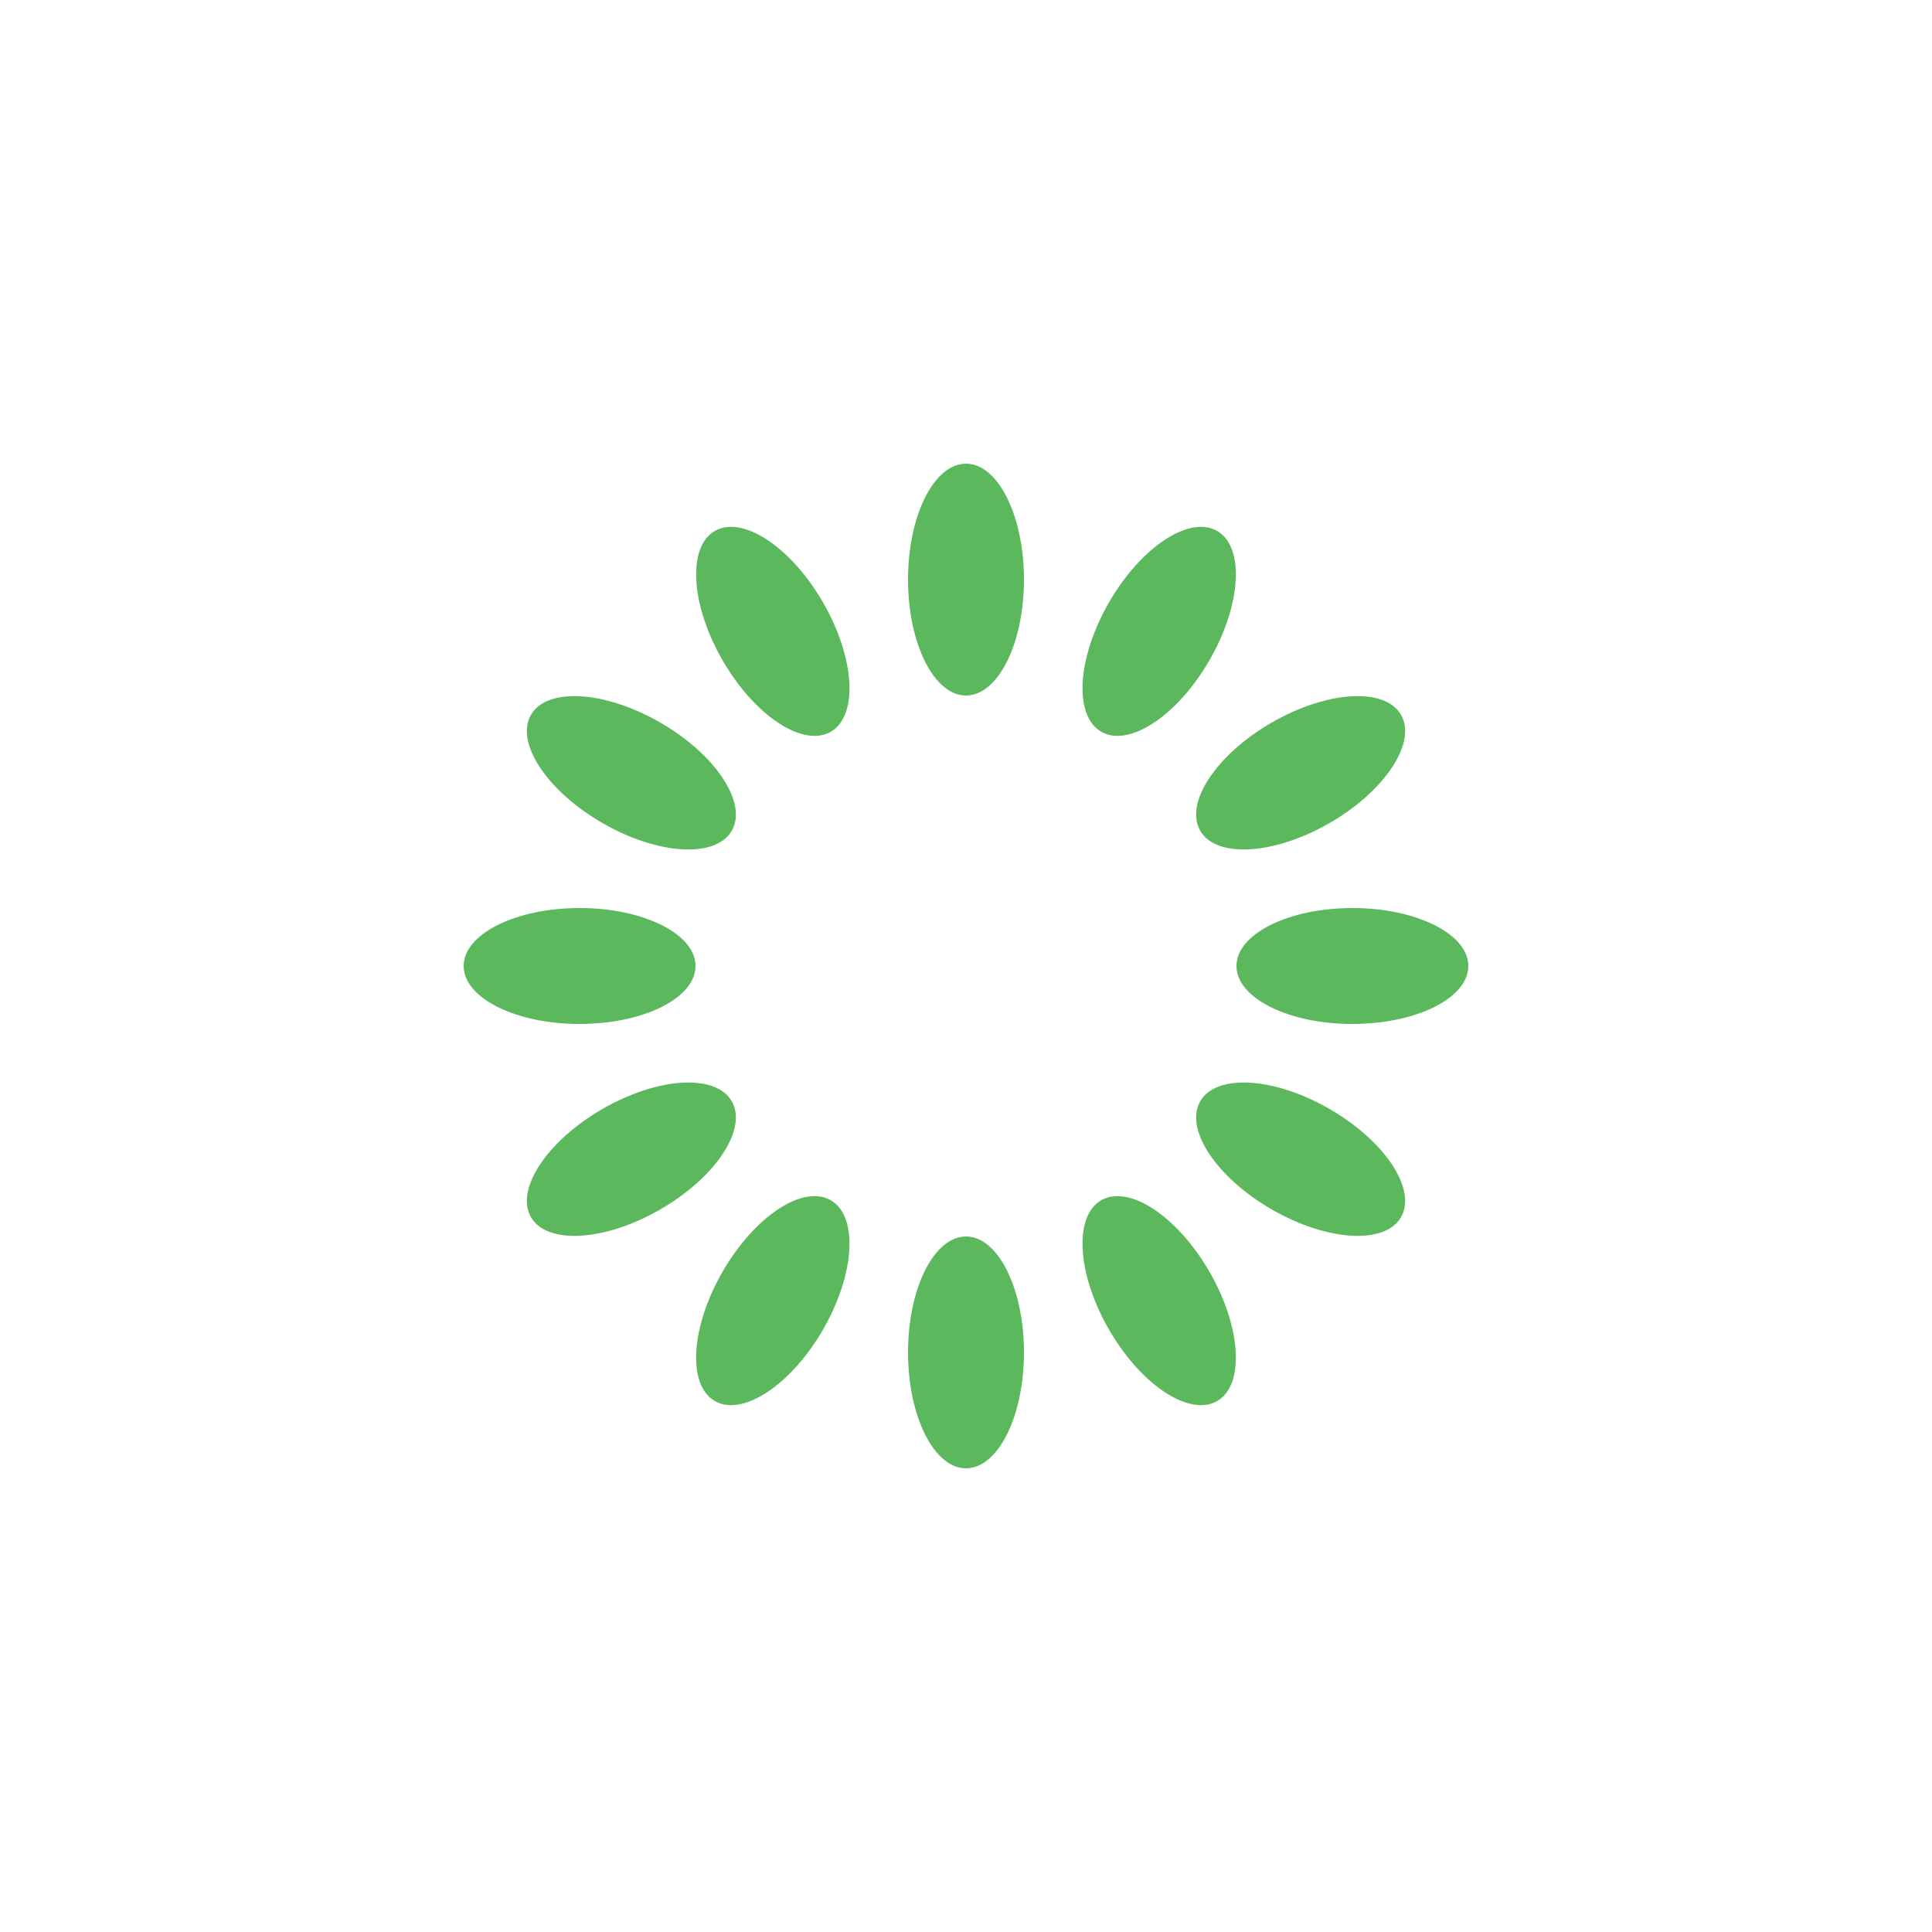
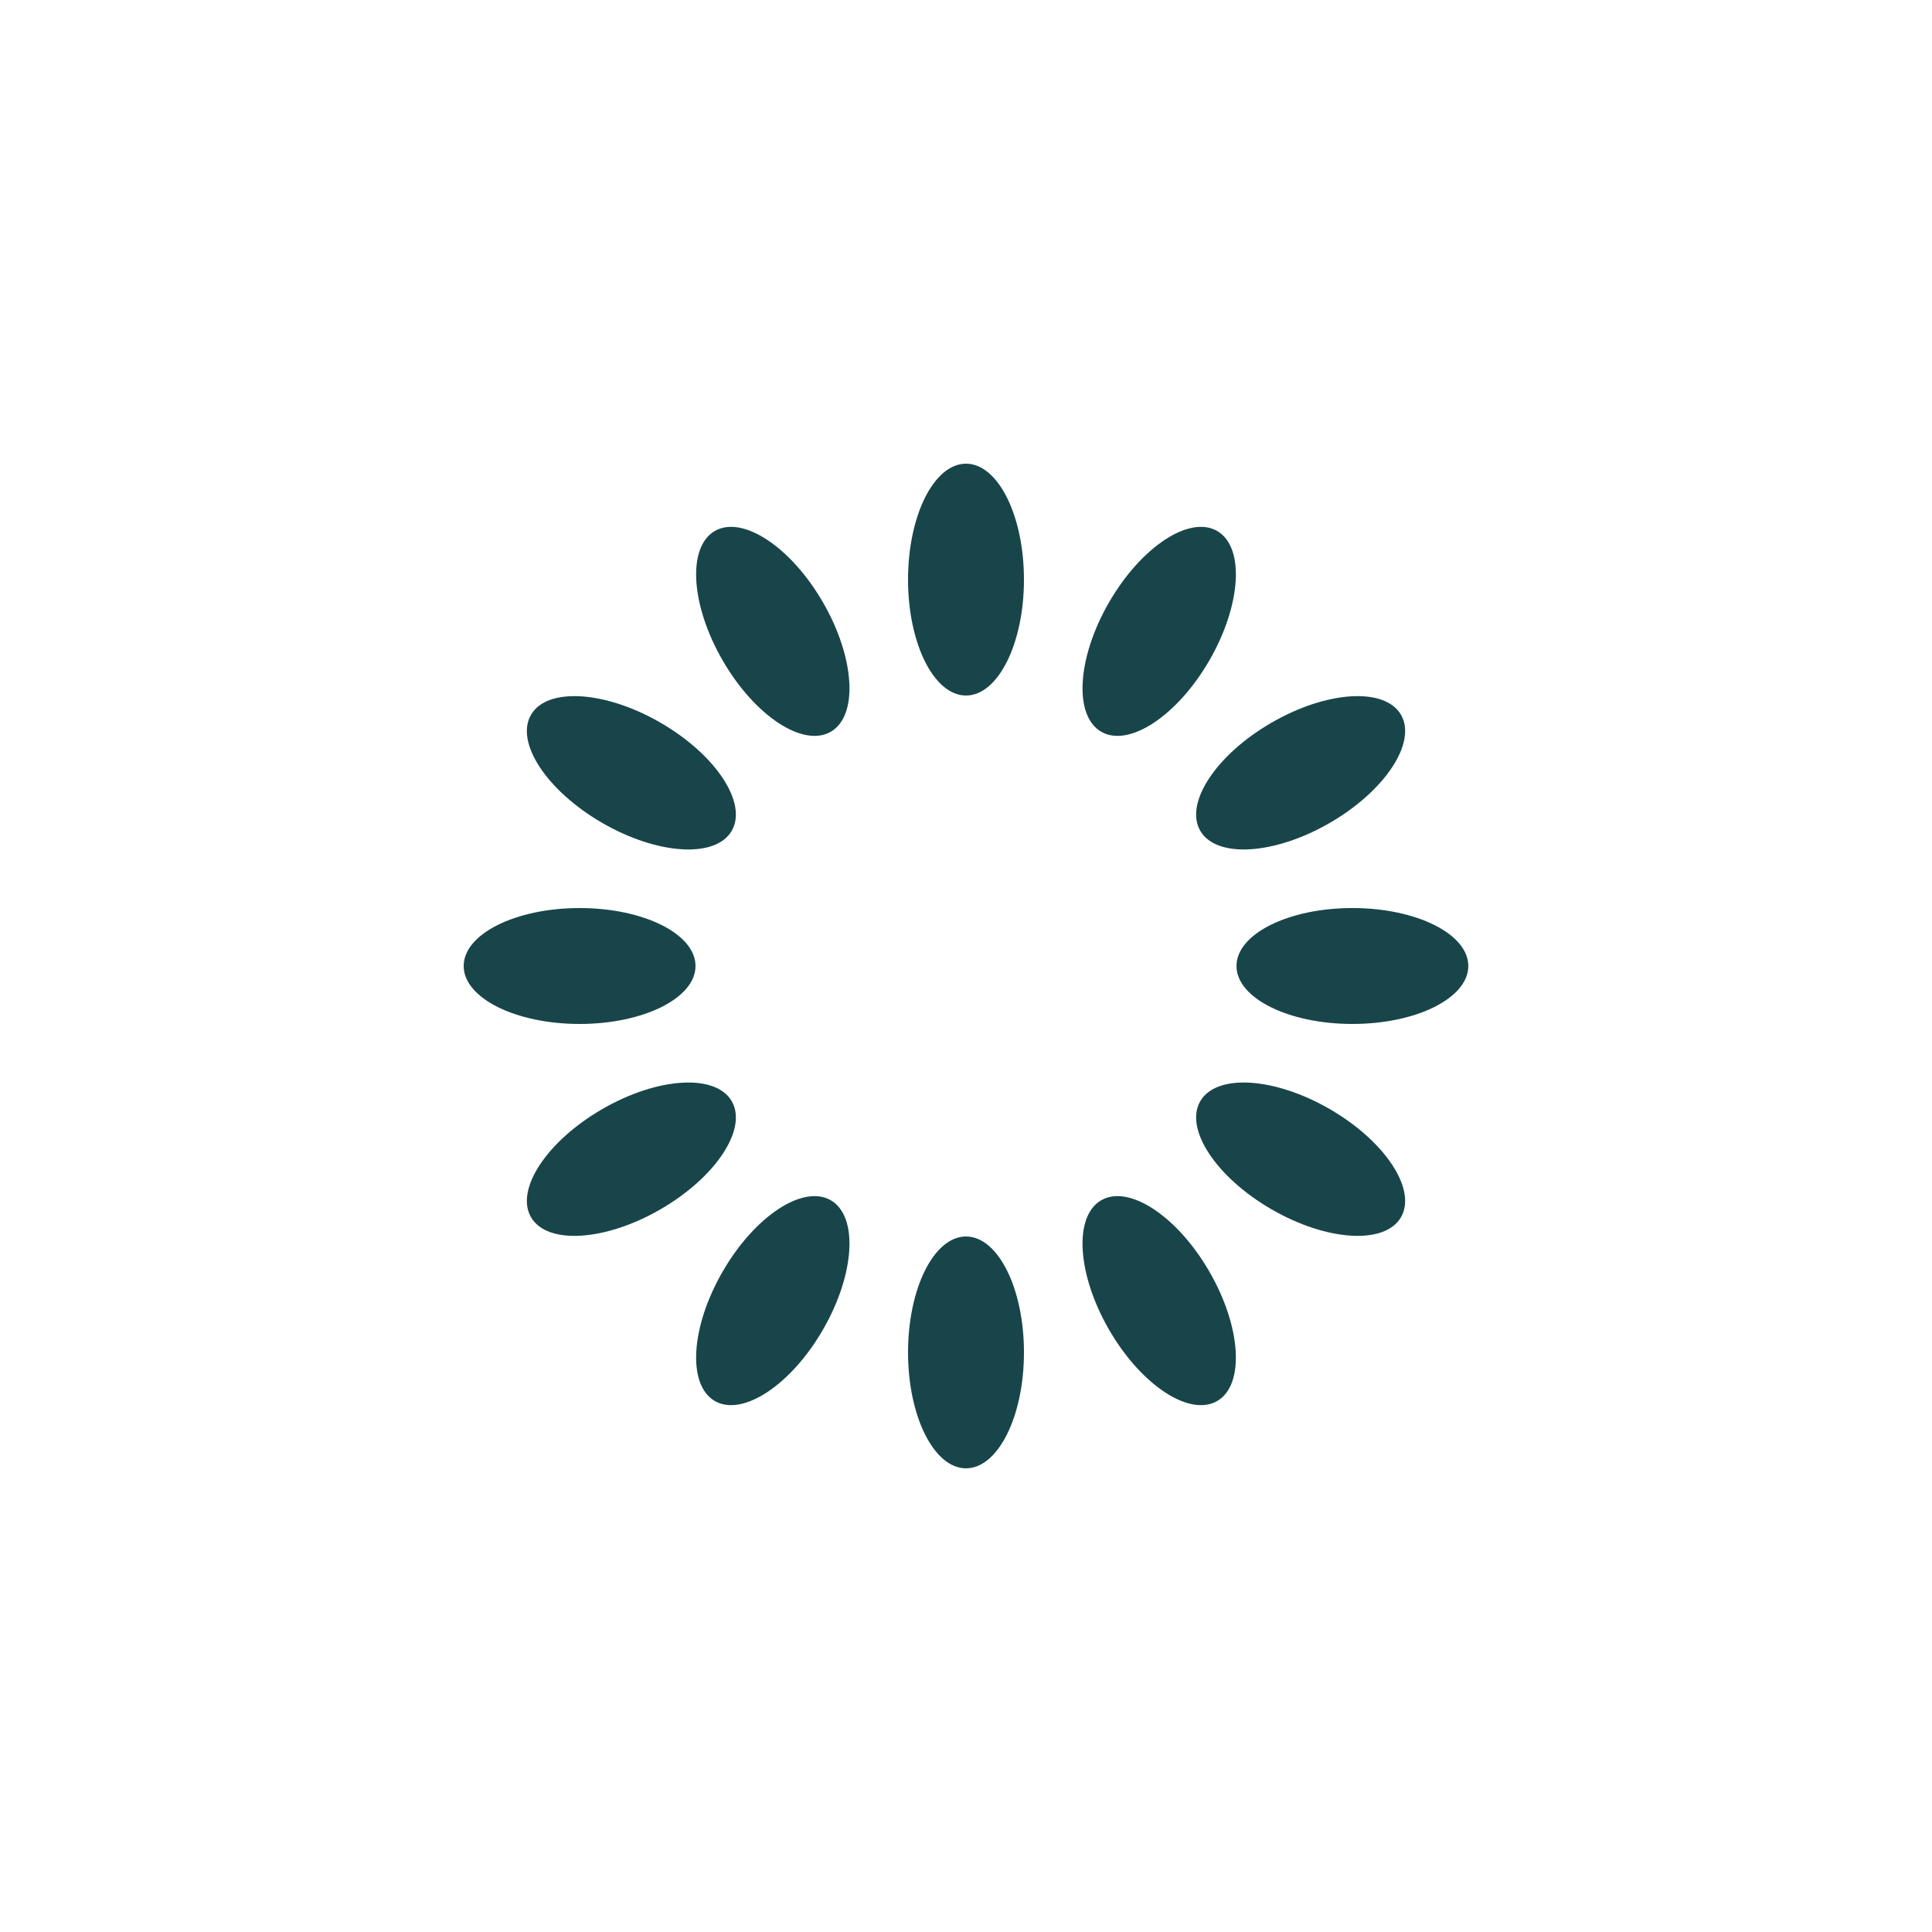
<svg xmlns="http://www.w3.org/2000/svg" style="margin: auto; background: rgb(255, 255, 255); display: block; shape-rendering: auto;" width="200px" height="200px" viewBox="0 0 100 100" preserveAspectRatio="xMidYMid">
  <g transform="rotate(0 50 50)">
-     <rect x="47" y="24" rx="3" ry="6" width="6" height="12" fill="#5cb85c">
+     <rect x="47" y="24" rx="3" ry="6" width="6" height="12" fill="#18454a">
      <animate attributeName="opacity" values="1;0" keyTimes="0;1" dur="1s" begin="-0.917s" repeatCount="indefinite" />
    </rect>
  </g>
  <g transform="rotate(30 50 50)">
-     <rect x="47" y="24" rx="3" ry="6" width="6" height="12" fill="#5cb85c">
+     <rect x="47" y="24" rx="3" ry="6" width="6" height="12" fill="#18454a">
      <animate attributeName="opacity" values="1;0" keyTimes="0;1" dur="1s" begin="-0.833s" repeatCount="indefinite" />
    </rect>
  </g>
  <g transform="rotate(60 50 50)">
-     <rect x="47" y="24" rx="3" ry="6" width="6" height="12" fill="#5cb85c">
+     <rect x="47" y="24" rx="3" ry="6" width="6" height="12" fill="#18454a">
      <animate attributeName="opacity" values="1;0" keyTimes="0;1" dur="1s" begin="-0.75s" repeatCount="indefinite" />
    </rect>
  </g>
  <g transform="rotate(90 50 50)">
-     <rect x="47" y="24" rx="3" ry="6" width="6" height="12" fill="#5cb85c">
+     <rect x="47" y="24" rx="3" ry="6" width="6" height="12" fill="#18454a">
      <animate attributeName="opacity" values="1;0" keyTimes="0;1" dur="1s" begin="-0.667s" repeatCount="indefinite" />
    </rect>
  </g>
  <g transform="rotate(120 50 50)">
-     <rect x="47" y="24" rx="3" ry="6" width="6" height="12" fill="#5cb85c">
+     <rect x="47" y="24" rx="3" ry="6" width="6" height="12" fill="#18454a">
      <animate attributeName="opacity" values="1;0" keyTimes="0;1" dur="1s" begin="-0.583s" repeatCount="indefinite" />
    </rect>
  </g>
  <g transform="rotate(150 50 50)">
-     <rect x="47" y="24" rx="3" ry="6" width="6" height="12" fill="#5cb85c">
+     <rect x="47" y="24" rx="3" ry="6" width="6" height="12" fill="#18454a">
      <animate attributeName="opacity" values="1;0" keyTimes="0;1" dur="1s" begin="-0.5s" repeatCount="indefinite" />
    </rect>
  </g>
  <g transform="rotate(180 50 50)">
-     <rect x="47" y="24" rx="3" ry="6" width="6" height="12" fill="#5cb85c">
+     <rect x="47" y="24" rx="3" ry="6" width="6" height="12" fill="#18454a">
      <animate attributeName="opacity" values="1;0" keyTimes="0;1" dur="1s" begin="-0.417s" repeatCount="indefinite" />
    </rect>
  </g>
  <g transform="rotate(210 50 50)">
-     <rect x="47" y="24" rx="3" ry="6" width="6" height="12" fill="#5cb85c">
+     <rect x="47" y="24" rx="3" ry="6" width="6" height="12" fill="#18454a">
      <animate attributeName="opacity" values="1;0" keyTimes="0;1" dur="1s" begin="-0.333s" repeatCount="indefinite" />
    </rect>
  </g>
  <g transform="rotate(240 50 50)">
-     <rect x="47" y="24" rx="3" ry="6" width="6" height="12" fill="#5cb85c">
+     <rect x="47" y="24" rx="3" ry="6" width="6" height="12" fill="#18454a">
      <animate attributeName="opacity" values="1;0" keyTimes="0;1" dur="1s" begin="-0.25s" repeatCount="indefinite" />
    </rect>
  </g>
  <g transform="rotate(270 50 50)">
-     <rect x="47" y="24" rx="3" ry="6" width="6" height="12" fill="#5cb85c">
+     <rect x="47" y="24" rx="3" ry="6" width="6" height="12" fill="#18454a">
      <animate attributeName="opacity" values="1;0" keyTimes="0;1" dur="1s" begin="-0.167s" repeatCount="indefinite" />
    </rect>
  </g>
  <g transform="rotate(300 50 50)">
-     <rect x="47" y="24" rx="3" ry="6" width="6" height="12" fill="#5cb85c">
+     <rect x="47" y="24" rx="3" ry="6" width="6" height="12" fill="#18454a">
      <animate attributeName="opacity" values="1;0" keyTimes="0;1" dur="1s" begin="-0.083s" repeatCount="indefinite" />
    </rect>
  </g>
  <g transform="rotate(330 50 50)">
-     <rect x="47" y="24" rx="3" ry="6" width="6" height="12" fill="#5cb85c">
+     <rect x="47" y="24" rx="3" ry="6" width="6" height="12" fill="#18454a">
      <animate attributeName="opacity" values="1;0" keyTimes="0;1" dur="1s" begin="0s" repeatCount="indefinite" />
    </rect>
  </g>
</svg>
